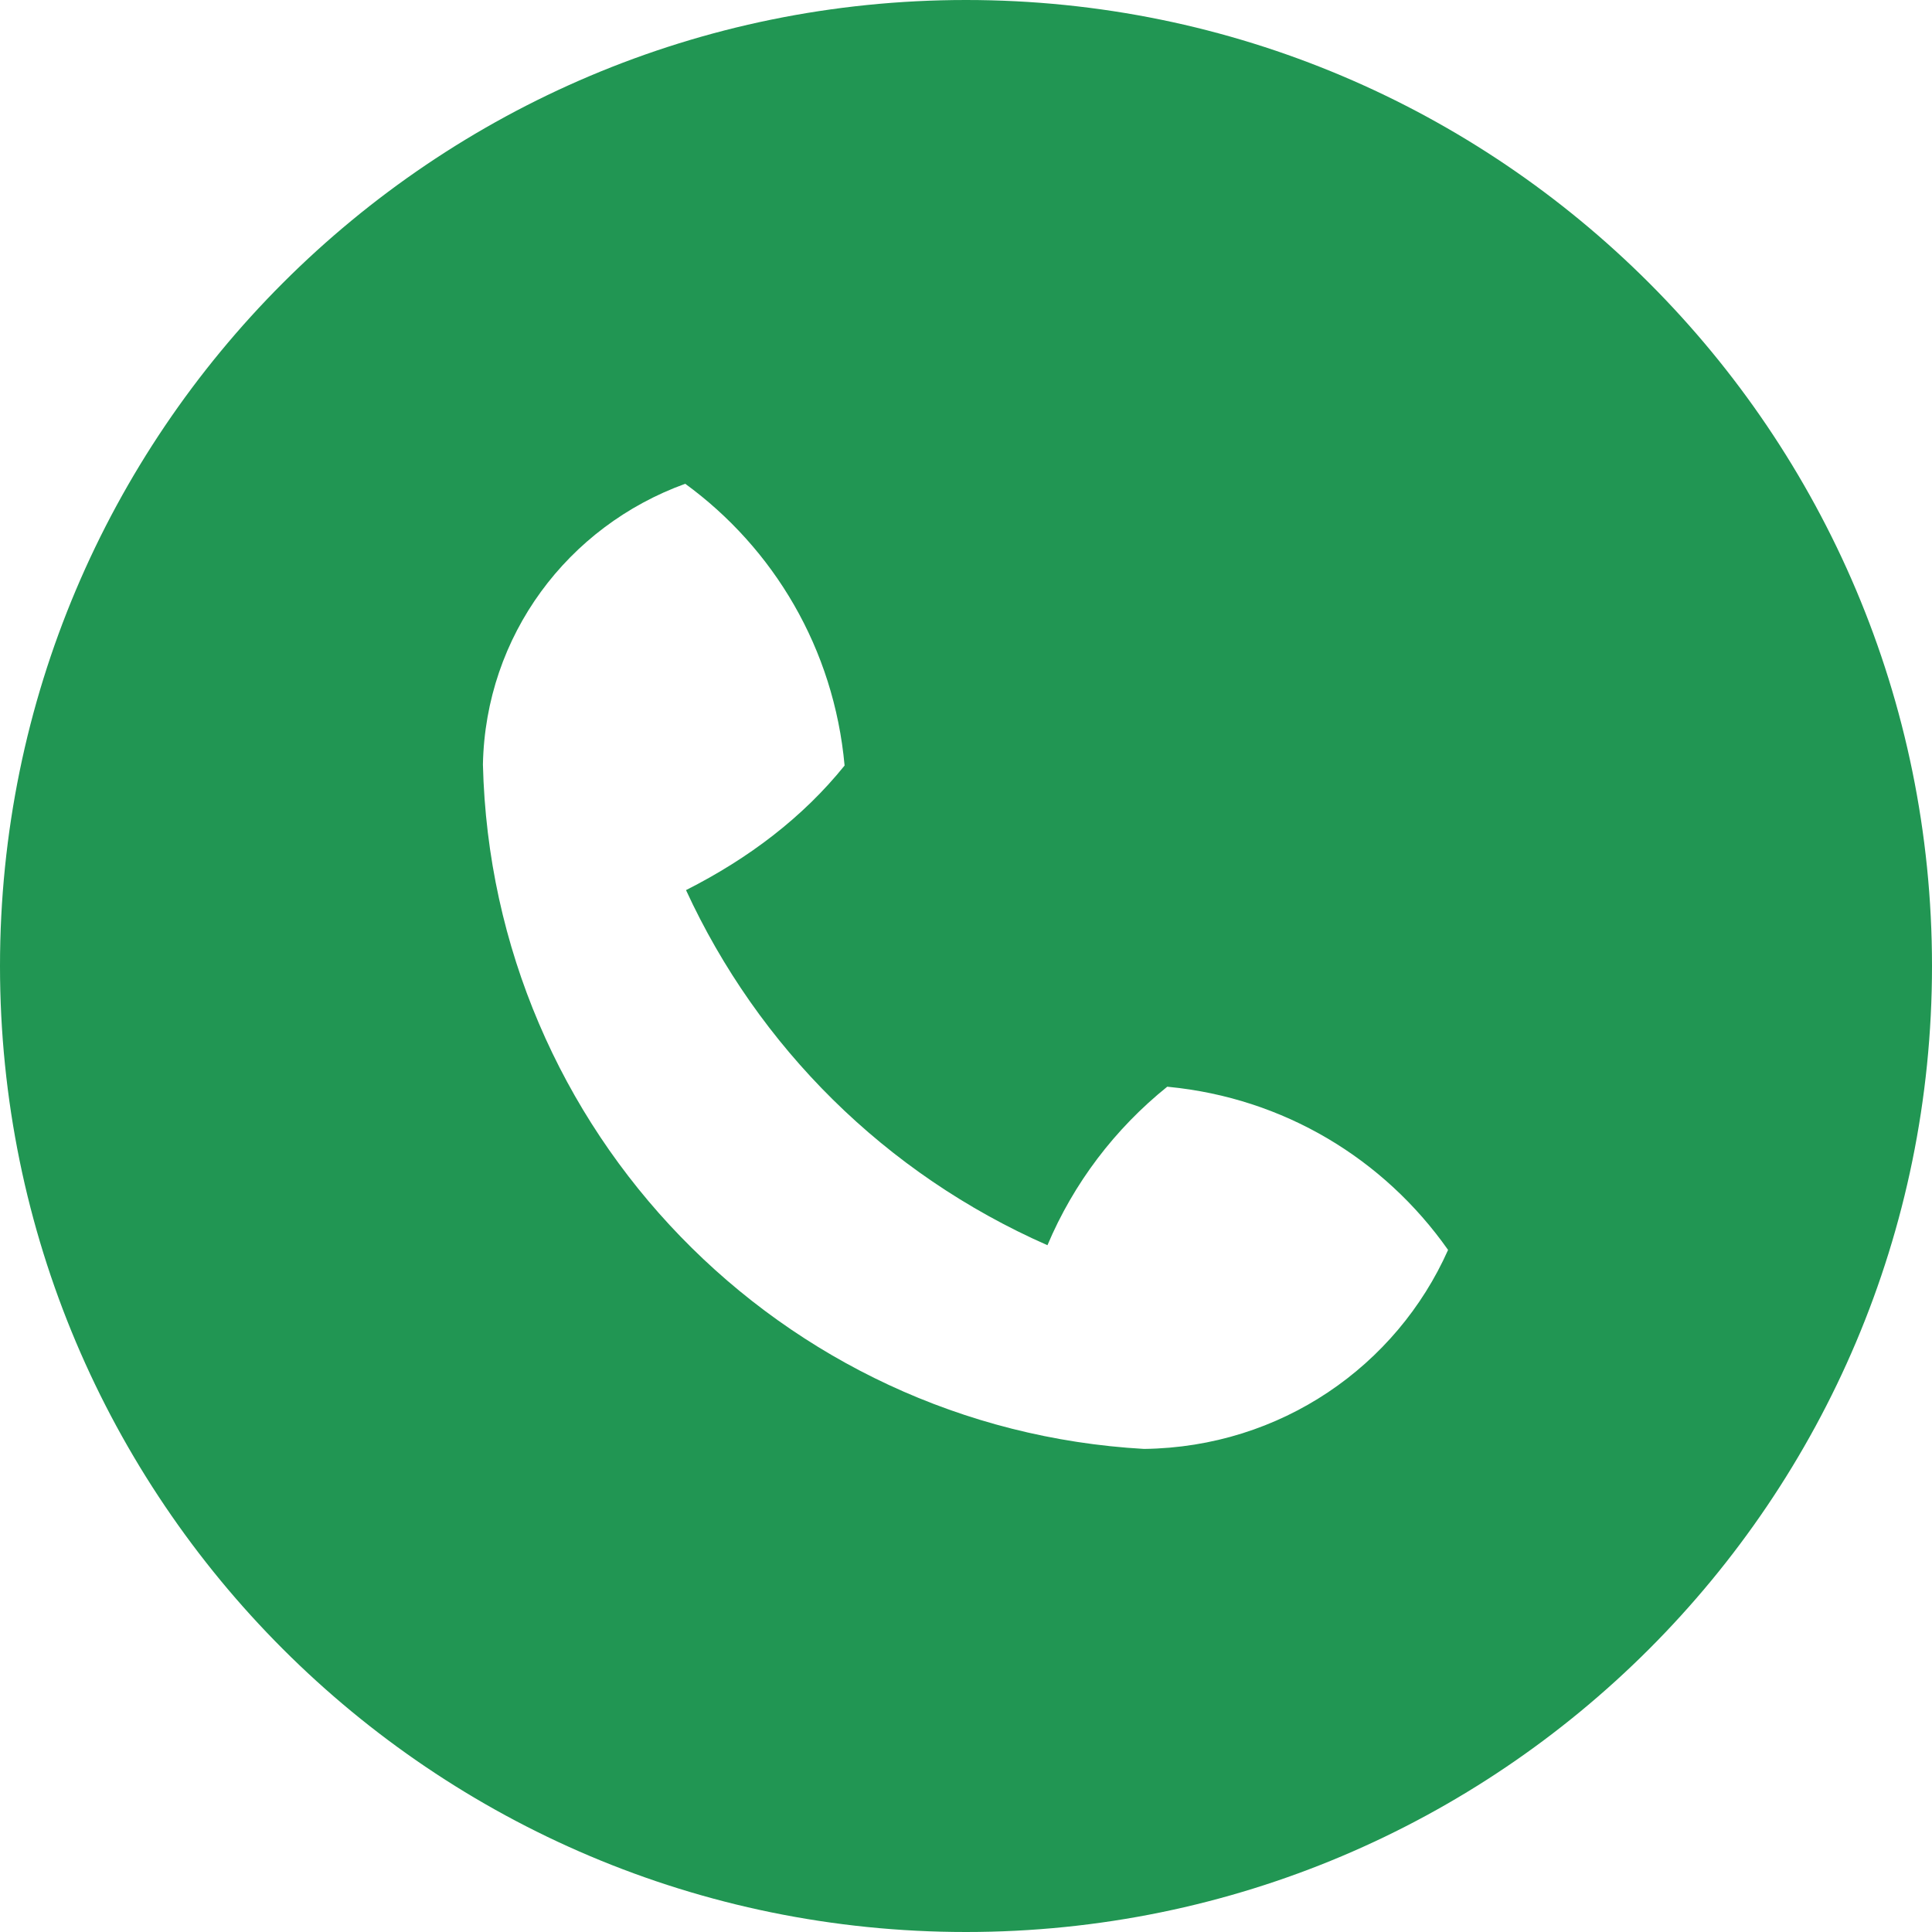
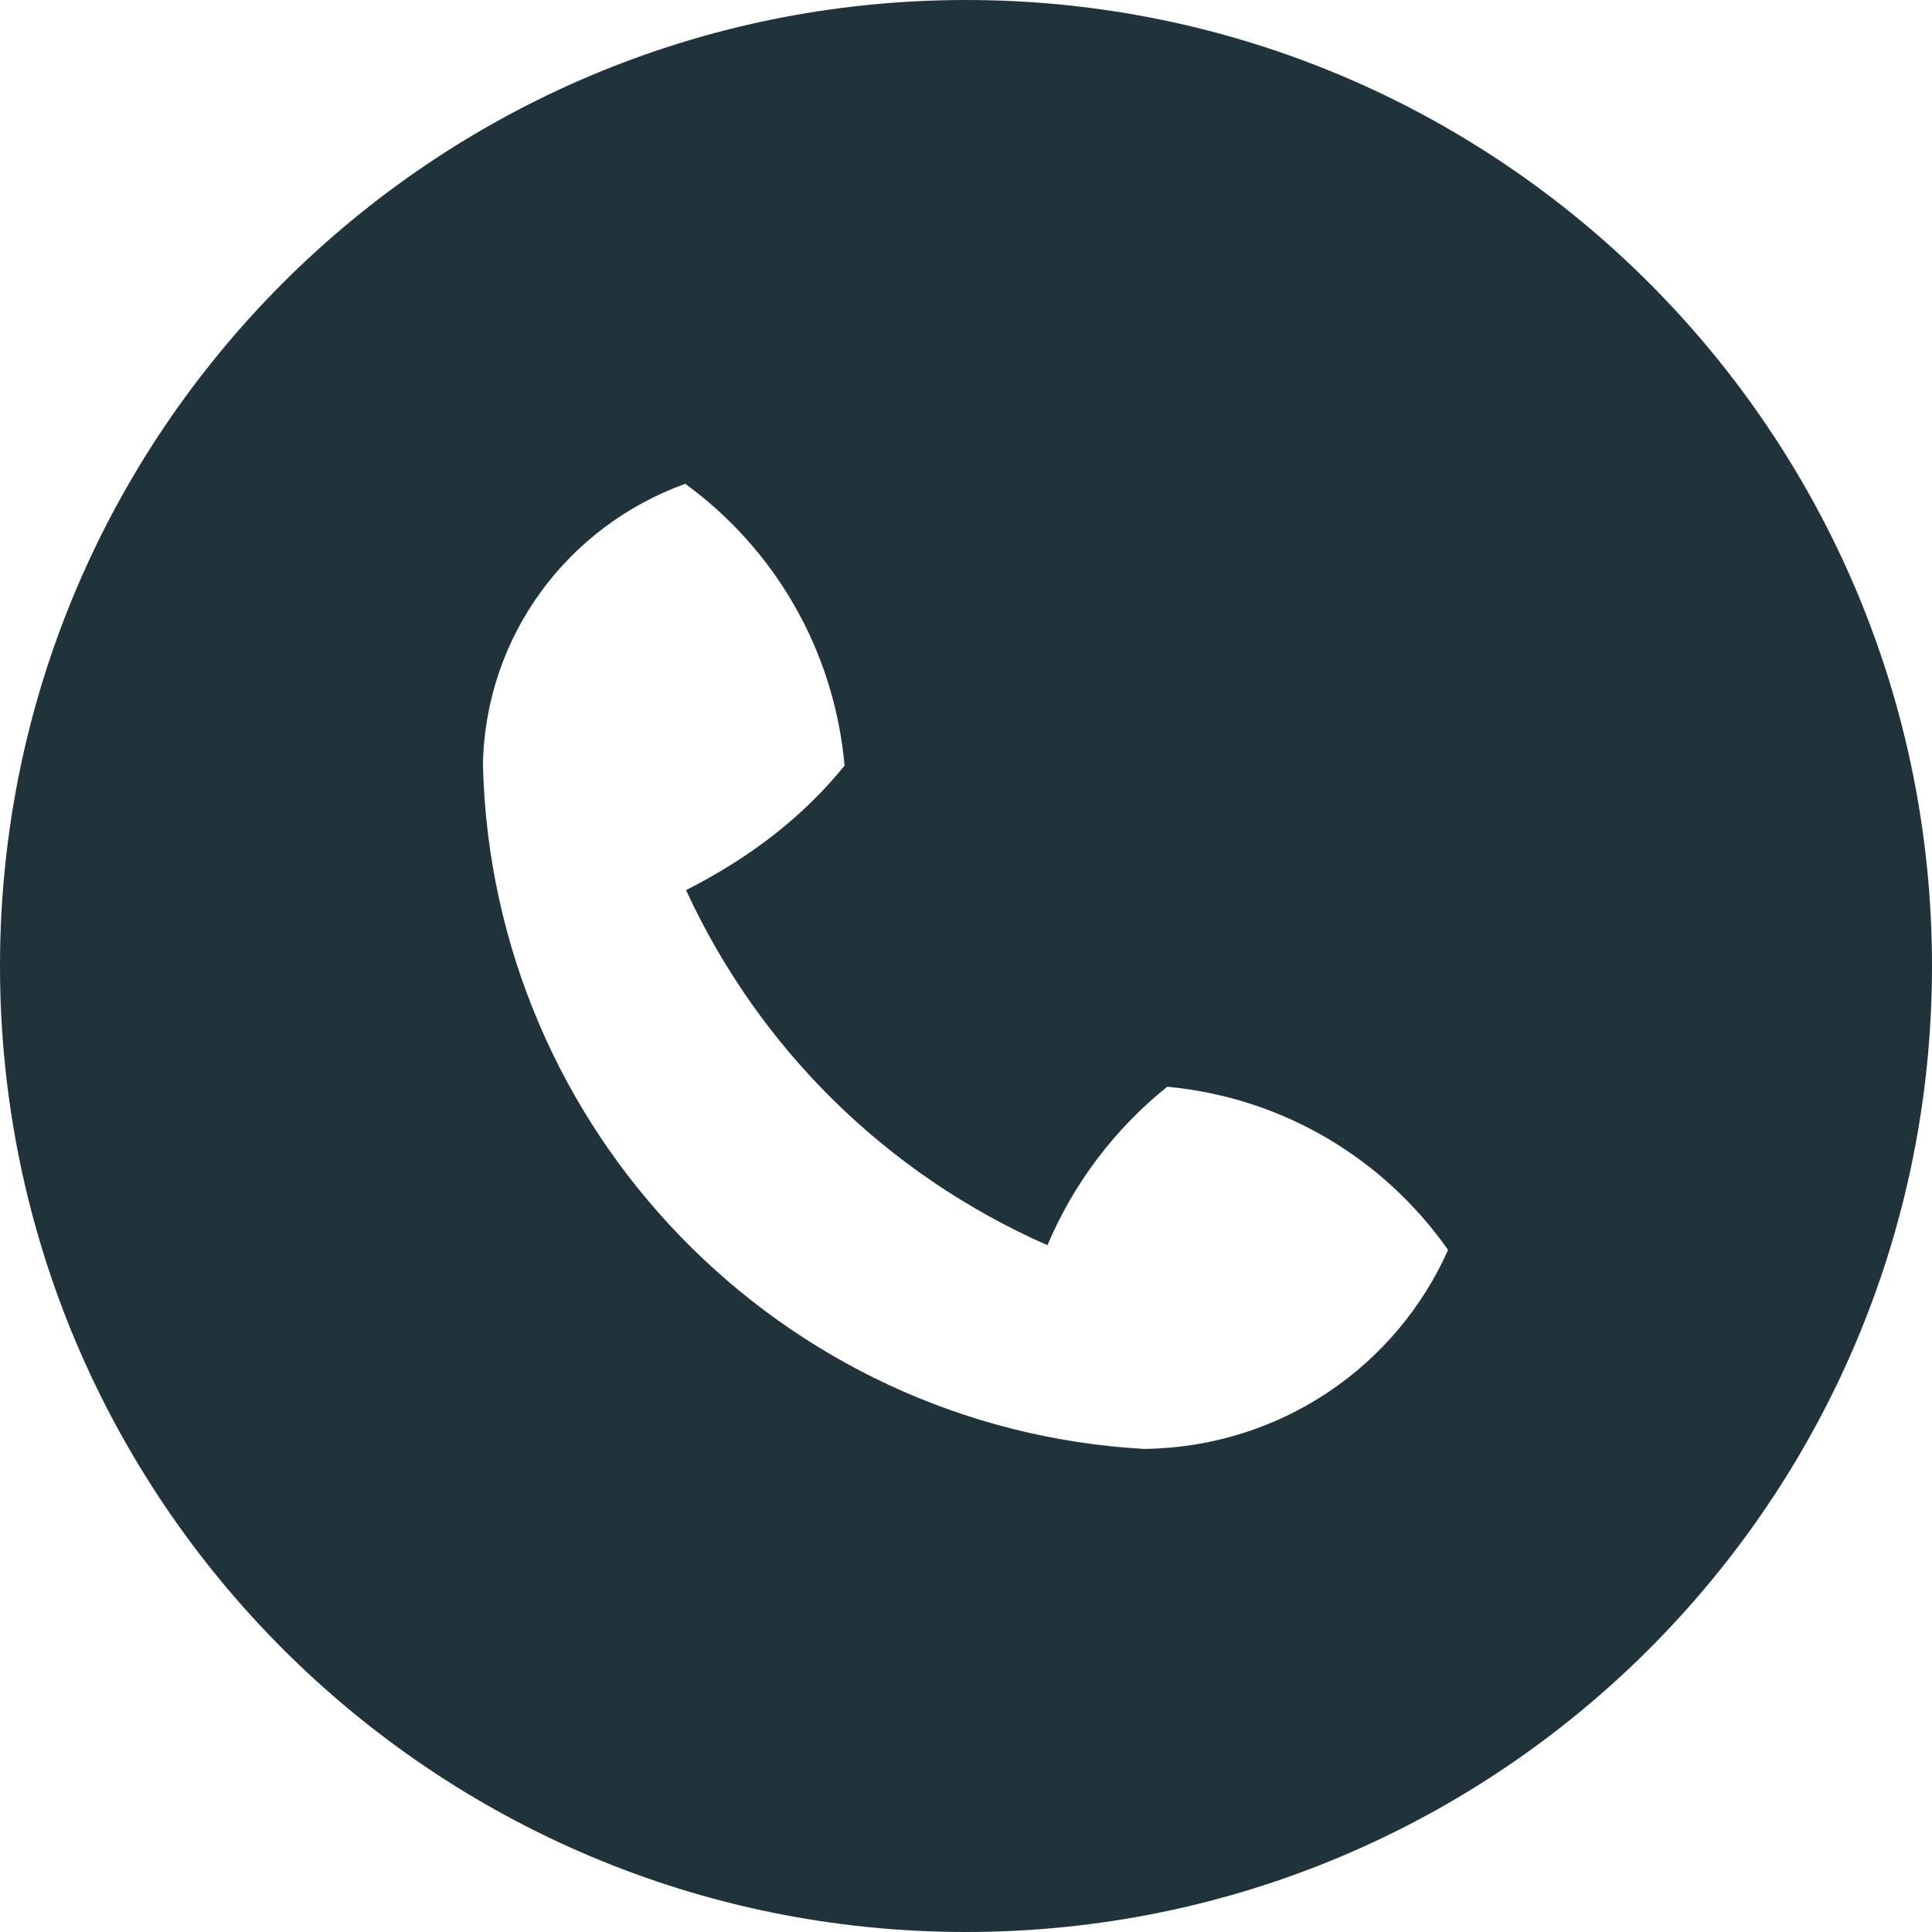
<svg xmlns="http://www.w3.org/2000/svg" xmlns:xlink="http://www.w3.org/1999/xlink" width="25" height="25" viewBox="0 0 25 25" version="1.1">
  <g id="Canvas" transform="translate(-4909 -2651)">
    <g id="noun_555068_cc">
      <g id="Vector">
-         <use xlink:href="#path0_fill" transform="translate(4909 2651)" fill="#219653" />
+         <use xlink:href="#path0_fill" transform="translate(4909 2651)" fill="#21333a" />
      </g>
    </g>
  </g>
  <defs>
    <path id="path0_fill" d="M 12.5 25C 5.596 25 0 19.404 0 12.5C 0 5.596 5.596 0 12.5 0C 19.404 0 25 5.596 25 12.5C 25 19.404 19.404 25 12.5 25ZM 15.104 14.062C 14.425 14.609 13.893 15.31 13.554 16.113C 11.453 15.188 9.812 13.547 8.877 11.518C 9.69 11.107 10.39 10.575 10.929 9.906C 10.791 8.391 10.01 7.094 8.867 6.26C 7.344 6.811 6.282 8.226 6.249 9.893C 6.364 14.644 10.106 18.483 14.804 18.749C 16.575 18.727 18.07 17.675 18.738 16.174C 17.905 14.99 16.608 14.209 15.123 14.064L 15.104 14.062Z" />
  </defs>
</svg>
